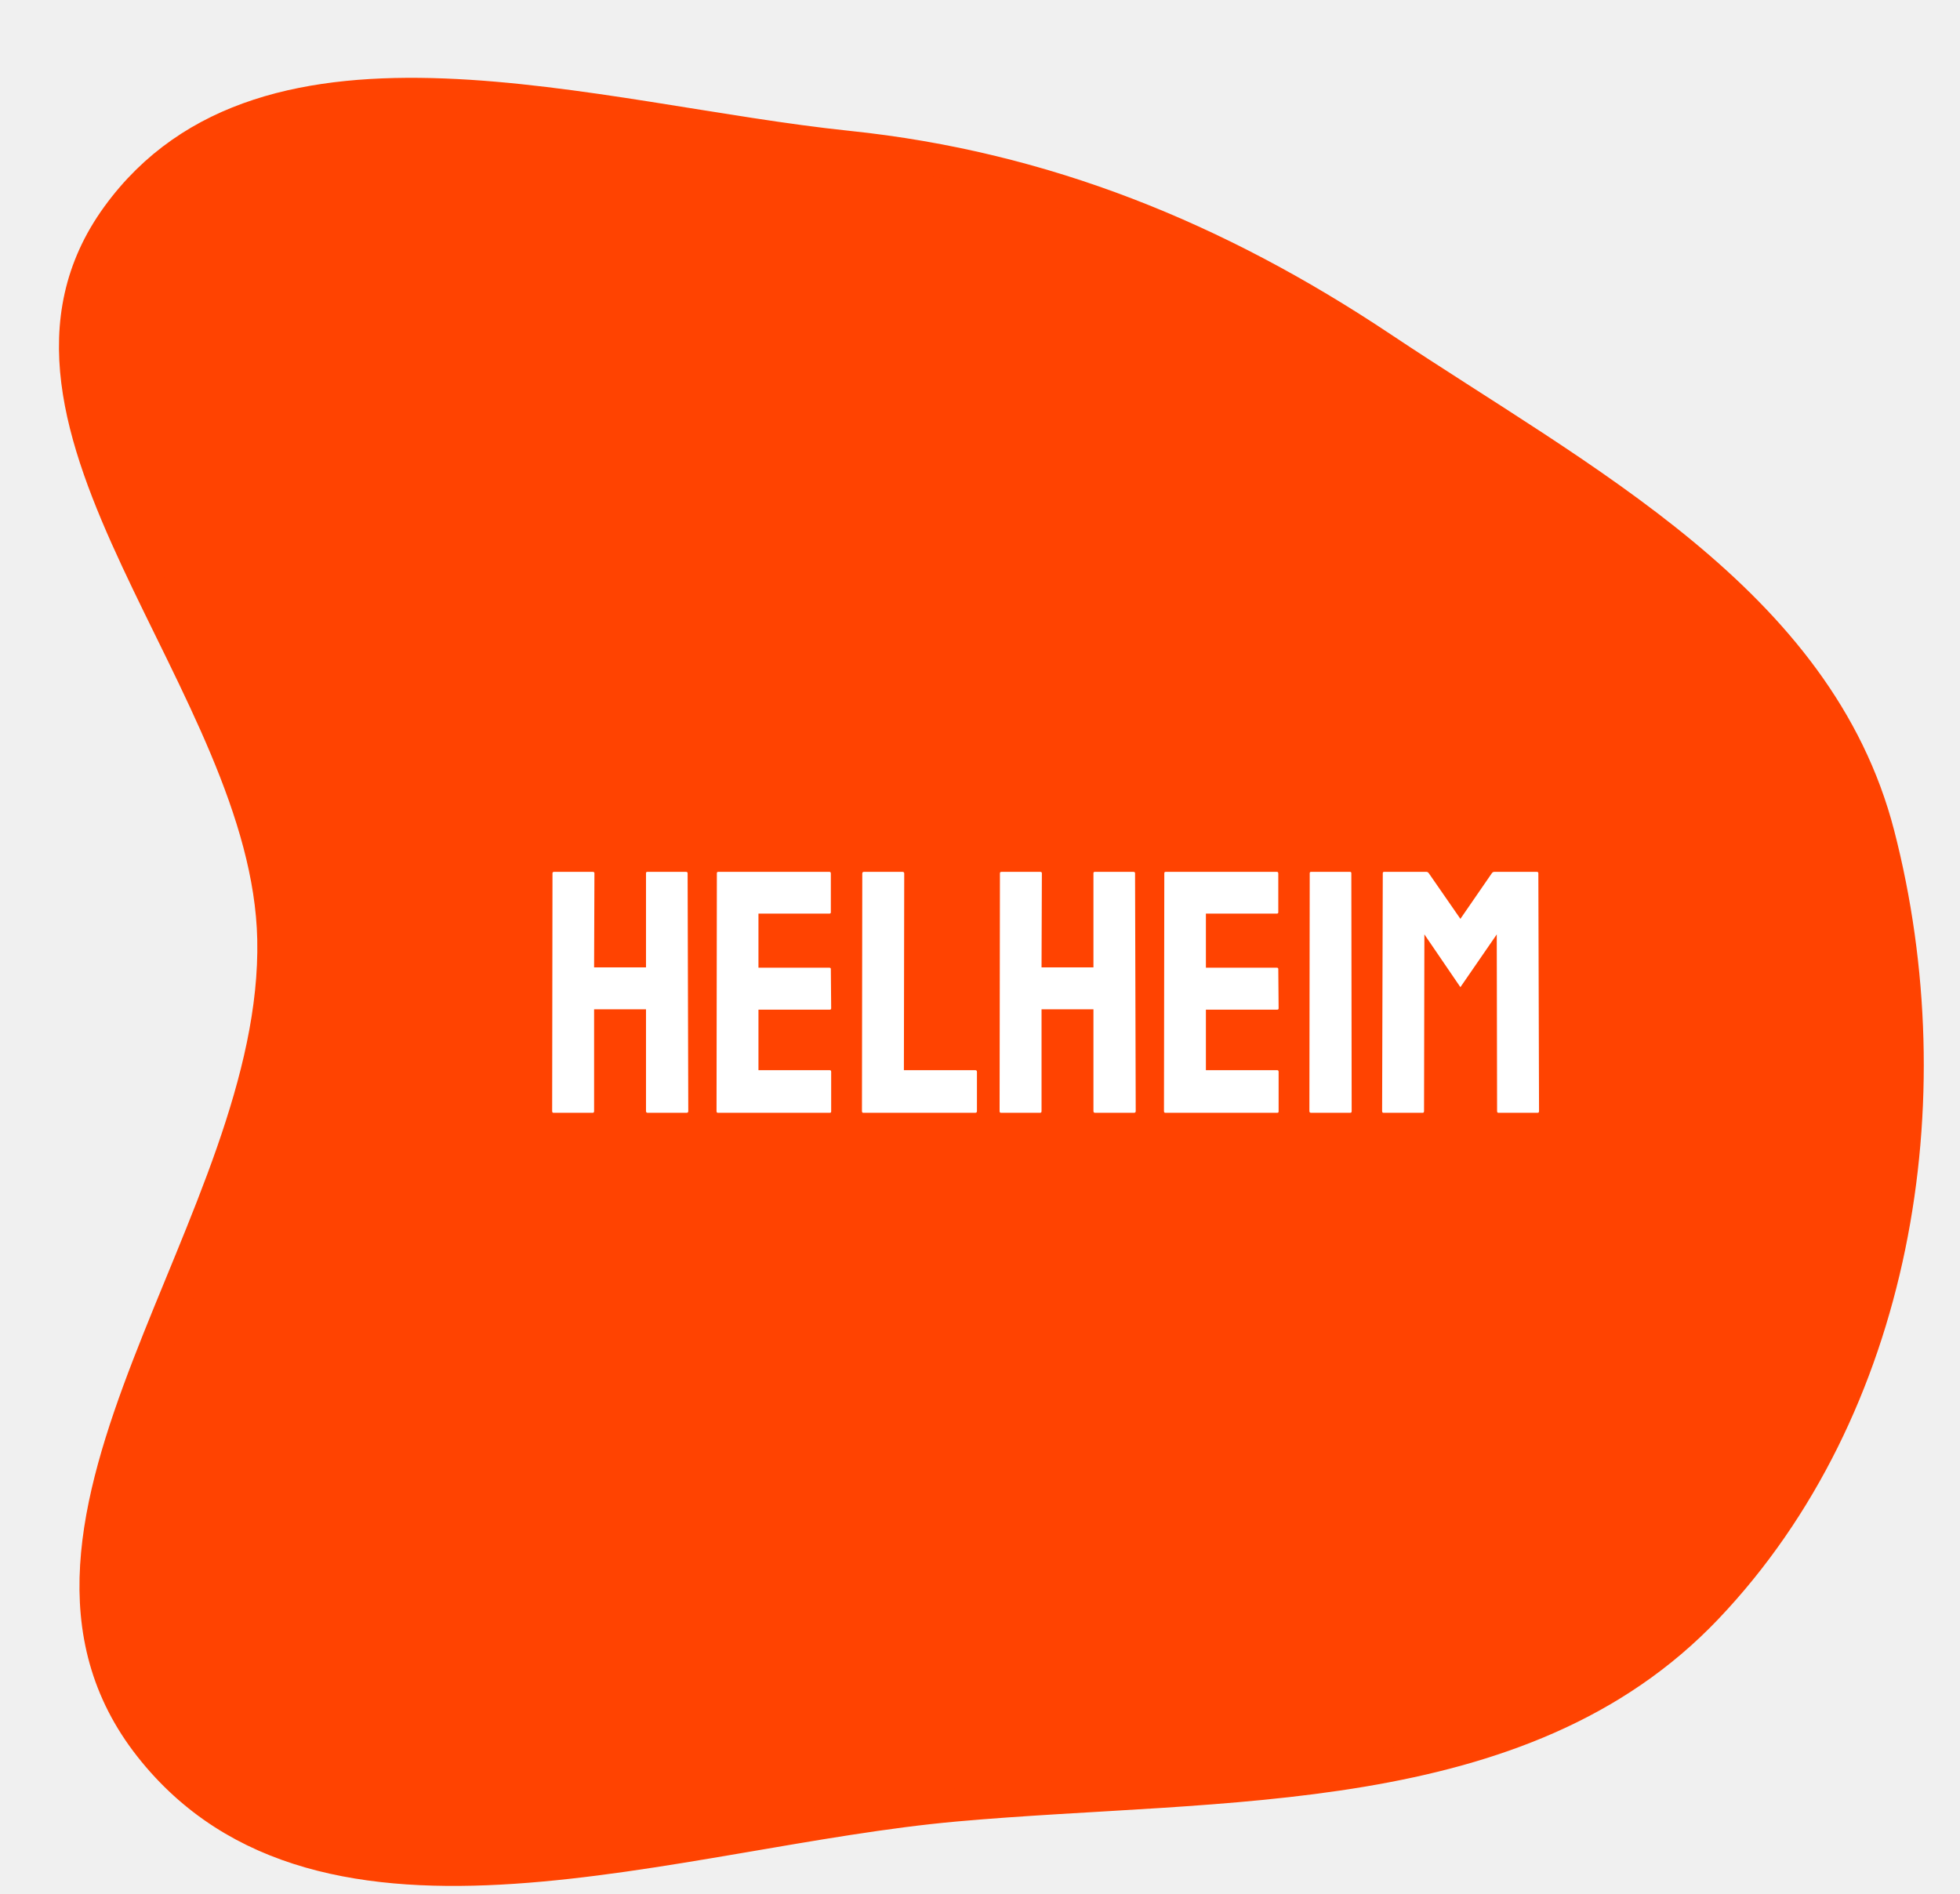
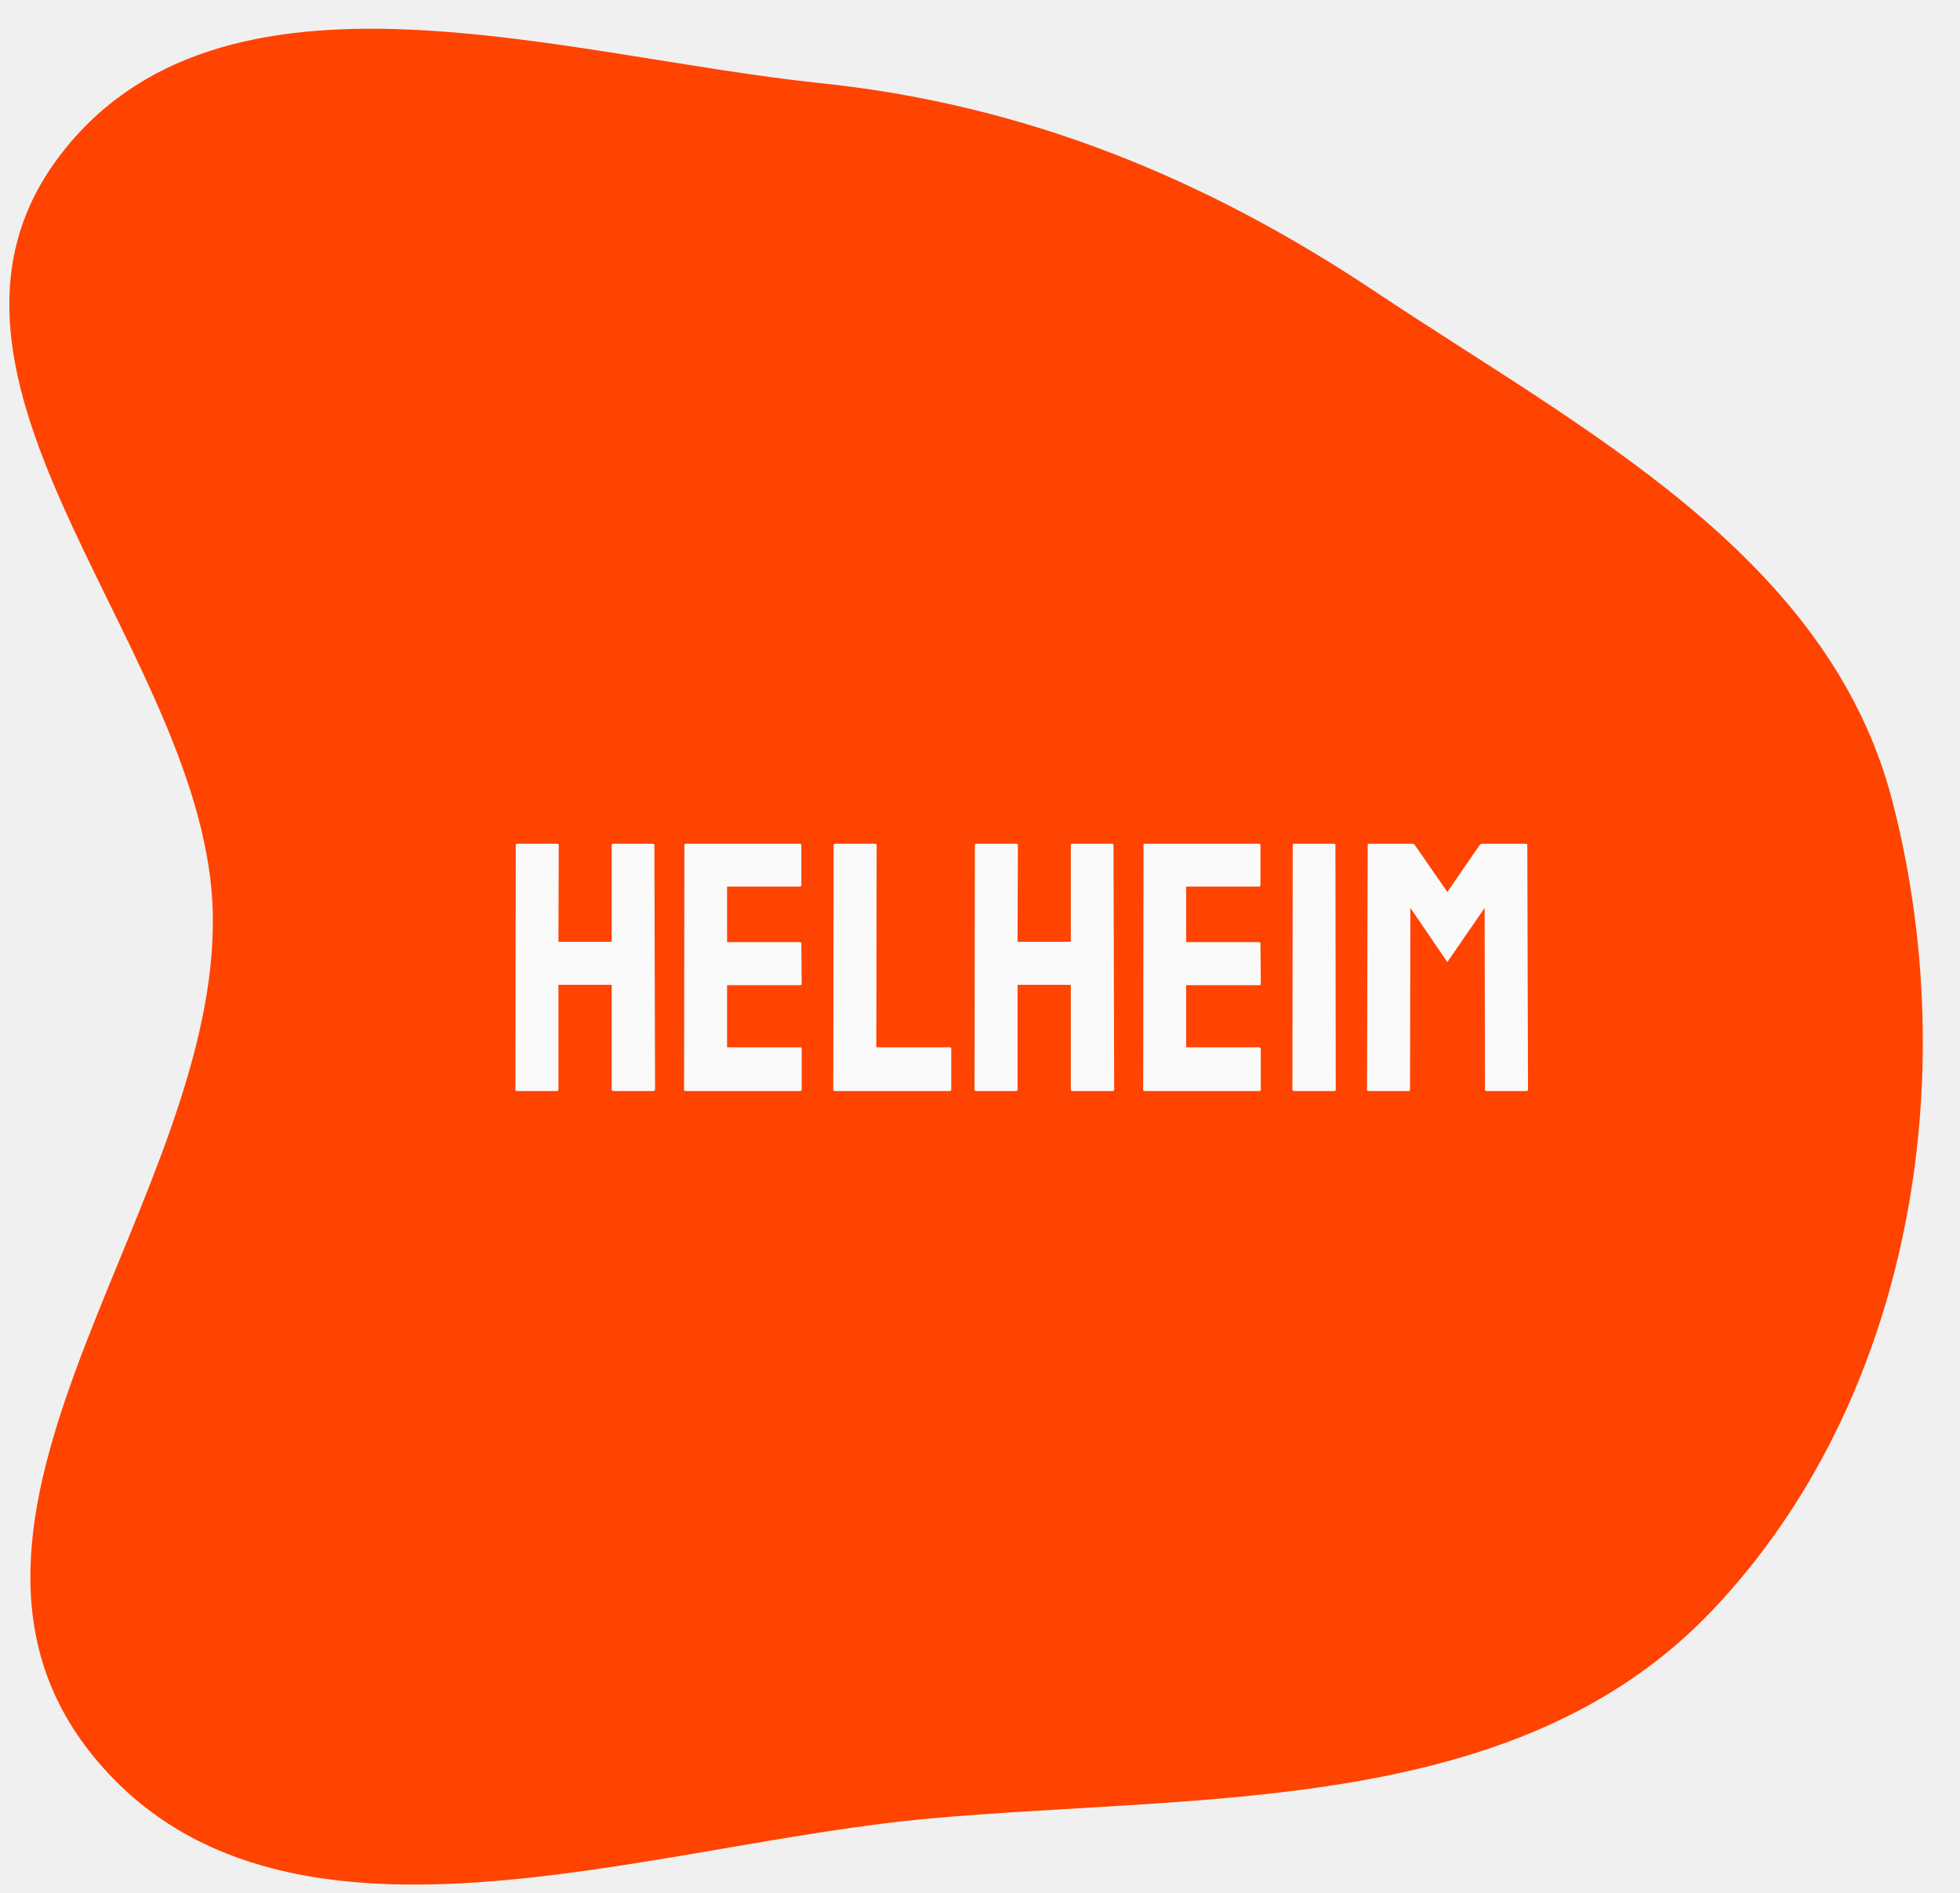
- <svg xmlns="http://www.w3.org/2000/svg" width="118" height="114" viewBox="0 0 118 114" fill="none">
-   <path fill-rule="evenodd" clip-rule="evenodd" d="M51.038 8.872C62.869 10.103 73.269 14.355 83.156 20.951C95.233 29.008 109.447 36.221 113.07 50.256C117.198 66.247 114.128 84.802 102.734 96.786C91.587 108.511 73.665 107.232 57.532 108.672C40.756 110.168 19.459 118.354 9.058 105.144C-1.489 91.749 16.853 73.573 16.487 56.541C16.156 41.123 -1.978 25.54 7.082 13.04C16.047 0.67 35.821 7.29 51.038 8.872Z" fill="#FF4301" stroke="#FF4301" stroke-width="2" />
-   <path d="M35.685 67H33.323C33.269 67 33.242 66.966 33.242 66.898L33.262 52.574C33.262 52.52 33.296 52.493 33.364 52.493H35.685C35.753 52.493 35.787 52.52 35.787 52.574L35.767 58.245H38.892V52.574C38.892 52.52 38.919 52.493 38.974 52.493H41.295C41.363 52.493 41.397 52.52 41.397 52.574L41.437 66.898C41.437 66.966 41.404 67 41.336 67H38.994C38.926 67 38.892 66.966 38.892 66.898V60.769H35.767V66.898C35.767 66.966 35.74 67 35.685 67ZM49.959 67H43.219C43.165 67 43.138 66.966 43.138 66.898L43.158 52.574C43.158 52.52 43.185 52.493 43.239 52.493H49.938C49.992 52.493 50.02 52.526 50.02 52.594V54.926C50.02 54.98 49.992 55.007 49.938 55.007H45.662V58.265H49.938C49.992 58.265 50.02 58.292 50.02 58.346L50.04 60.708C50.04 60.763 50.013 60.79 49.959 60.79H45.662V64.434H49.959C50.013 64.434 50.04 64.468 50.04 64.536V66.919C50.04 66.973 50.013 67 49.959 67ZM58.714 67H51.974C51.92 67 51.893 66.966 51.893 66.898L51.913 52.594C51.913 52.526 51.947 52.493 52.015 52.493H54.336C54.404 52.493 54.438 52.526 54.438 52.594L54.418 64.434H58.714C58.782 64.434 58.816 64.468 58.816 64.536V66.898C58.816 66.966 58.782 67 58.714 67ZM62.623 67H60.261C60.207 67 60.18 66.966 60.18 66.898L60.2 52.574C60.2 52.52 60.234 52.493 60.302 52.493H62.623C62.691 52.493 62.725 52.52 62.725 52.574L62.705 58.245H65.83V52.574C65.83 52.52 65.857 52.493 65.912 52.493H68.233C68.301 52.493 68.335 52.52 68.335 52.574L68.375 66.898C68.375 66.966 68.341 67 68.274 67H65.932C65.864 67 65.83 66.966 65.83 66.898V60.769H62.705V66.898C62.705 66.966 62.678 67 62.623 67ZM76.897 67H70.157C70.103 67 70.076 66.966 70.076 66.898L70.096 52.574C70.096 52.52 70.123 52.493 70.177 52.493H76.876C76.93 52.493 76.958 52.526 76.958 52.594V54.926C76.958 54.98 76.93 55.007 76.876 55.007H72.6V58.265H76.876C76.93 58.265 76.958 58.292 76.958 58.346L76.978 60.708C76.978 60.763 76.951 60.79 76.897 60.79H72.6V64.434H76.897C76.951 64.434 76.978 64.468 76.978 64.536V66.919C76.978 66.973 76.951 67 76.897 67ZM81.295 67H78.933C78.865 67 78.831 66.966 78.831 66.898L78.851 52.574C78.851 52.52 78.878 52.493 78.933 52.493H81.274C81.329 52.493 81.356 52.52 81.356 52.574L81.376 66.898C81.376 66.966 81.349 67 81.295 67ZM85.652 67H83.29C83.236 67 83.209 66.966 83.209 66.898L83.249 52.574C83.249 52.52 83.276 52.493 83.331 52.493H85.876C85.93 52.493 85.978 52.52 86.018 52.574L87.922 55.323L89.816 52.574C89.856 52.52 89.907 52.493 89.969 52.493H92.524C92.585 52.493 92.615 52.52 92.615 52.574L92.656 66.898C92.656 66.966 92.629 67 92.575 67H90.213C90.159 67 90.131 66.966 90.131 66.898L90.111 56.259L87.922 59.436L85.754 56.259L85.733 66.898C85.733 66.966 85.706 67 85.652 67Z" fill="white" />
+ <svg xmlns="http://www.w3.org/2000/svg" width="115" height="111" viewBox="0 0 115 111" fill="none">
+   <path fill-rule="evenodd" clip-rule="evenodd" d="M48.036 5.872C59.867 7.103 70.267 11.356 80.154 17.951C92.231 26.008 106.445 33.221 110.068 47.256C114.196 63.247 111.126 81.802 99.732 93.786C88.585 105.511 70.663 104.232 54.53 105.672C37.754 107.169 16.457 115.354 6.057 102.145C-4.491 88.749 13.851 70.573 13.485 53.541C13.154 38.123 -4.98 22.54 4.08 10.04C13.045 -2.329 32.819 4.29 48.036 5.872Z" fill="#FF4301" stroke="#FF4301" stroke-width="2" />
+   <path d="M32.683 64H30.322C30.267 64 30.24 63.966 30.24 63.898L30.26 49.574C30.26 49.52 30.294 49.493 30.362 49.493H32.683C32.751 49.493 32.785 49.52 32.785 49.574L32.765 55.245H35.89V49.574C35.89 49.52 35.917 49.493 35.972 49.493H38.293C38.361 49.493 38.395 49.52 38.395 49.574L38.435 63.898C38.435 63.966 38.401 64 38.334 64H35.992C35.924 64 35.89 63.966 35.89 63.898V57.769H32.765V63.898C32.765 63.966 32.738 64 32.683 64ZM46.957 64H40.217C40.163 64 40.136 63.966 40.136 63.898L40.156 49.574C40.156 49.52 40.183 49.493 40.237 49.493H46.936C46.991 49.493 47.018 49.526 47.018 49.594V51.926C47.018 51.98 46.991 52.007 46.936 52.007H42.66V55.265H46.936C46.991 55.265 47.018 55.292 47.018 55.346L47.038 57.708C47.038 57.763 47.011 57.79 46.957 57.79H42.66V61.434H46.957C47.011 61.434 47.038 61.468 47.038 61.536V63.919C47.038 63.973 47.011 64 46.957 64ZM55.712 64H48.972C48.918 64 48.891 63.966 48.891 63.898L48.911 49.594C48.911 49.526 48.945 49.493 49.013 49.493H51.334C51.402 49.493 51.436 49.526 51.436 49.594L51.416 61.434H55.712C55.78 61.434 55.814 61.468 55.814 61.536V63.898C55.814 63.966 55.78 64 55.712 64ZM59.621 64H57.26C57.205 64 57.178 63.966 57.178 63.898L57.198 49.574C57.198 49.52 57.232 49.493 57.3 49.493H59.621C59.689 49.493 59.723 49.52 59.723 49.574L59.703 55.245H62.828V49.574C62.828 49.52 62.855 49.493 62.91 49.493H65.231C65.299 49.493 65.333 49.52 65.333 49.574L65.373 63.898C65.373 63.966 65.34 64 65.272 64H62.93C62.862 64 62.828 63.966 62.828 63.898V57.769H59.703V63.898C59.703 63.966 59.676 64 59.621 64ZM73.895 64H67.155C67.101 64 67.074 63.966 67.074 63.898L67.094 49.574C67.094 49.52 67.121 49.493 67.175 49.493H73.874C73.929 49.493 73.956 49.526 73.956 49.594V51.926C73.956 51.98 73.929 52.007 73.874 52.007H69.598V55.265H73.874C73.929 55.265 73.956 55.292 73.956 55.346L73.976 57.708C73.976 57.763 73.949 57.79 73.895 57.79H69.598V61.434H73.895C73.949 61.434 73.976 61.468 73.976 61.536V63.919C73.976 63.973 73.949 64 73.895 64ZM78.293 64H75.931C75.863 64 75.829 63.966 75.829 63.898L75.849 49.574C75.849 49.52 75.876 49.493 75.931 49.493H78.272C78.327 49.493 78.354 49.52 78.354 49.574L78.374 63.898C78.374 63.966 78.347 64 78.293 64ZM82.65 64H80.288C80.234 64 80.207 63.966 80.207 63.898L80.247 49.574C80.247 49.52 80.275 49.493 80.329 49.493H82.874C82.928 49.493 82.976 49.52 83.016 49.574L84.92 52.323L86.814 49.574C86.855 49.52 86.906 49.493 86.967 49.493H89.522C89.583 49.493 89.614 49.52 89.614 49.574L89.654 63.898C89.654 63.966 89.627 64 89.573 64H87.211C87.157 64 87.129 63.966 87.129 63.898L87.109 53.259L84.92 56.436L82.752 53.259L82.731 63.898C82.731 63.966 82.704 64 82.65 64Z" fill="#FAFAFA" />
</svg>
